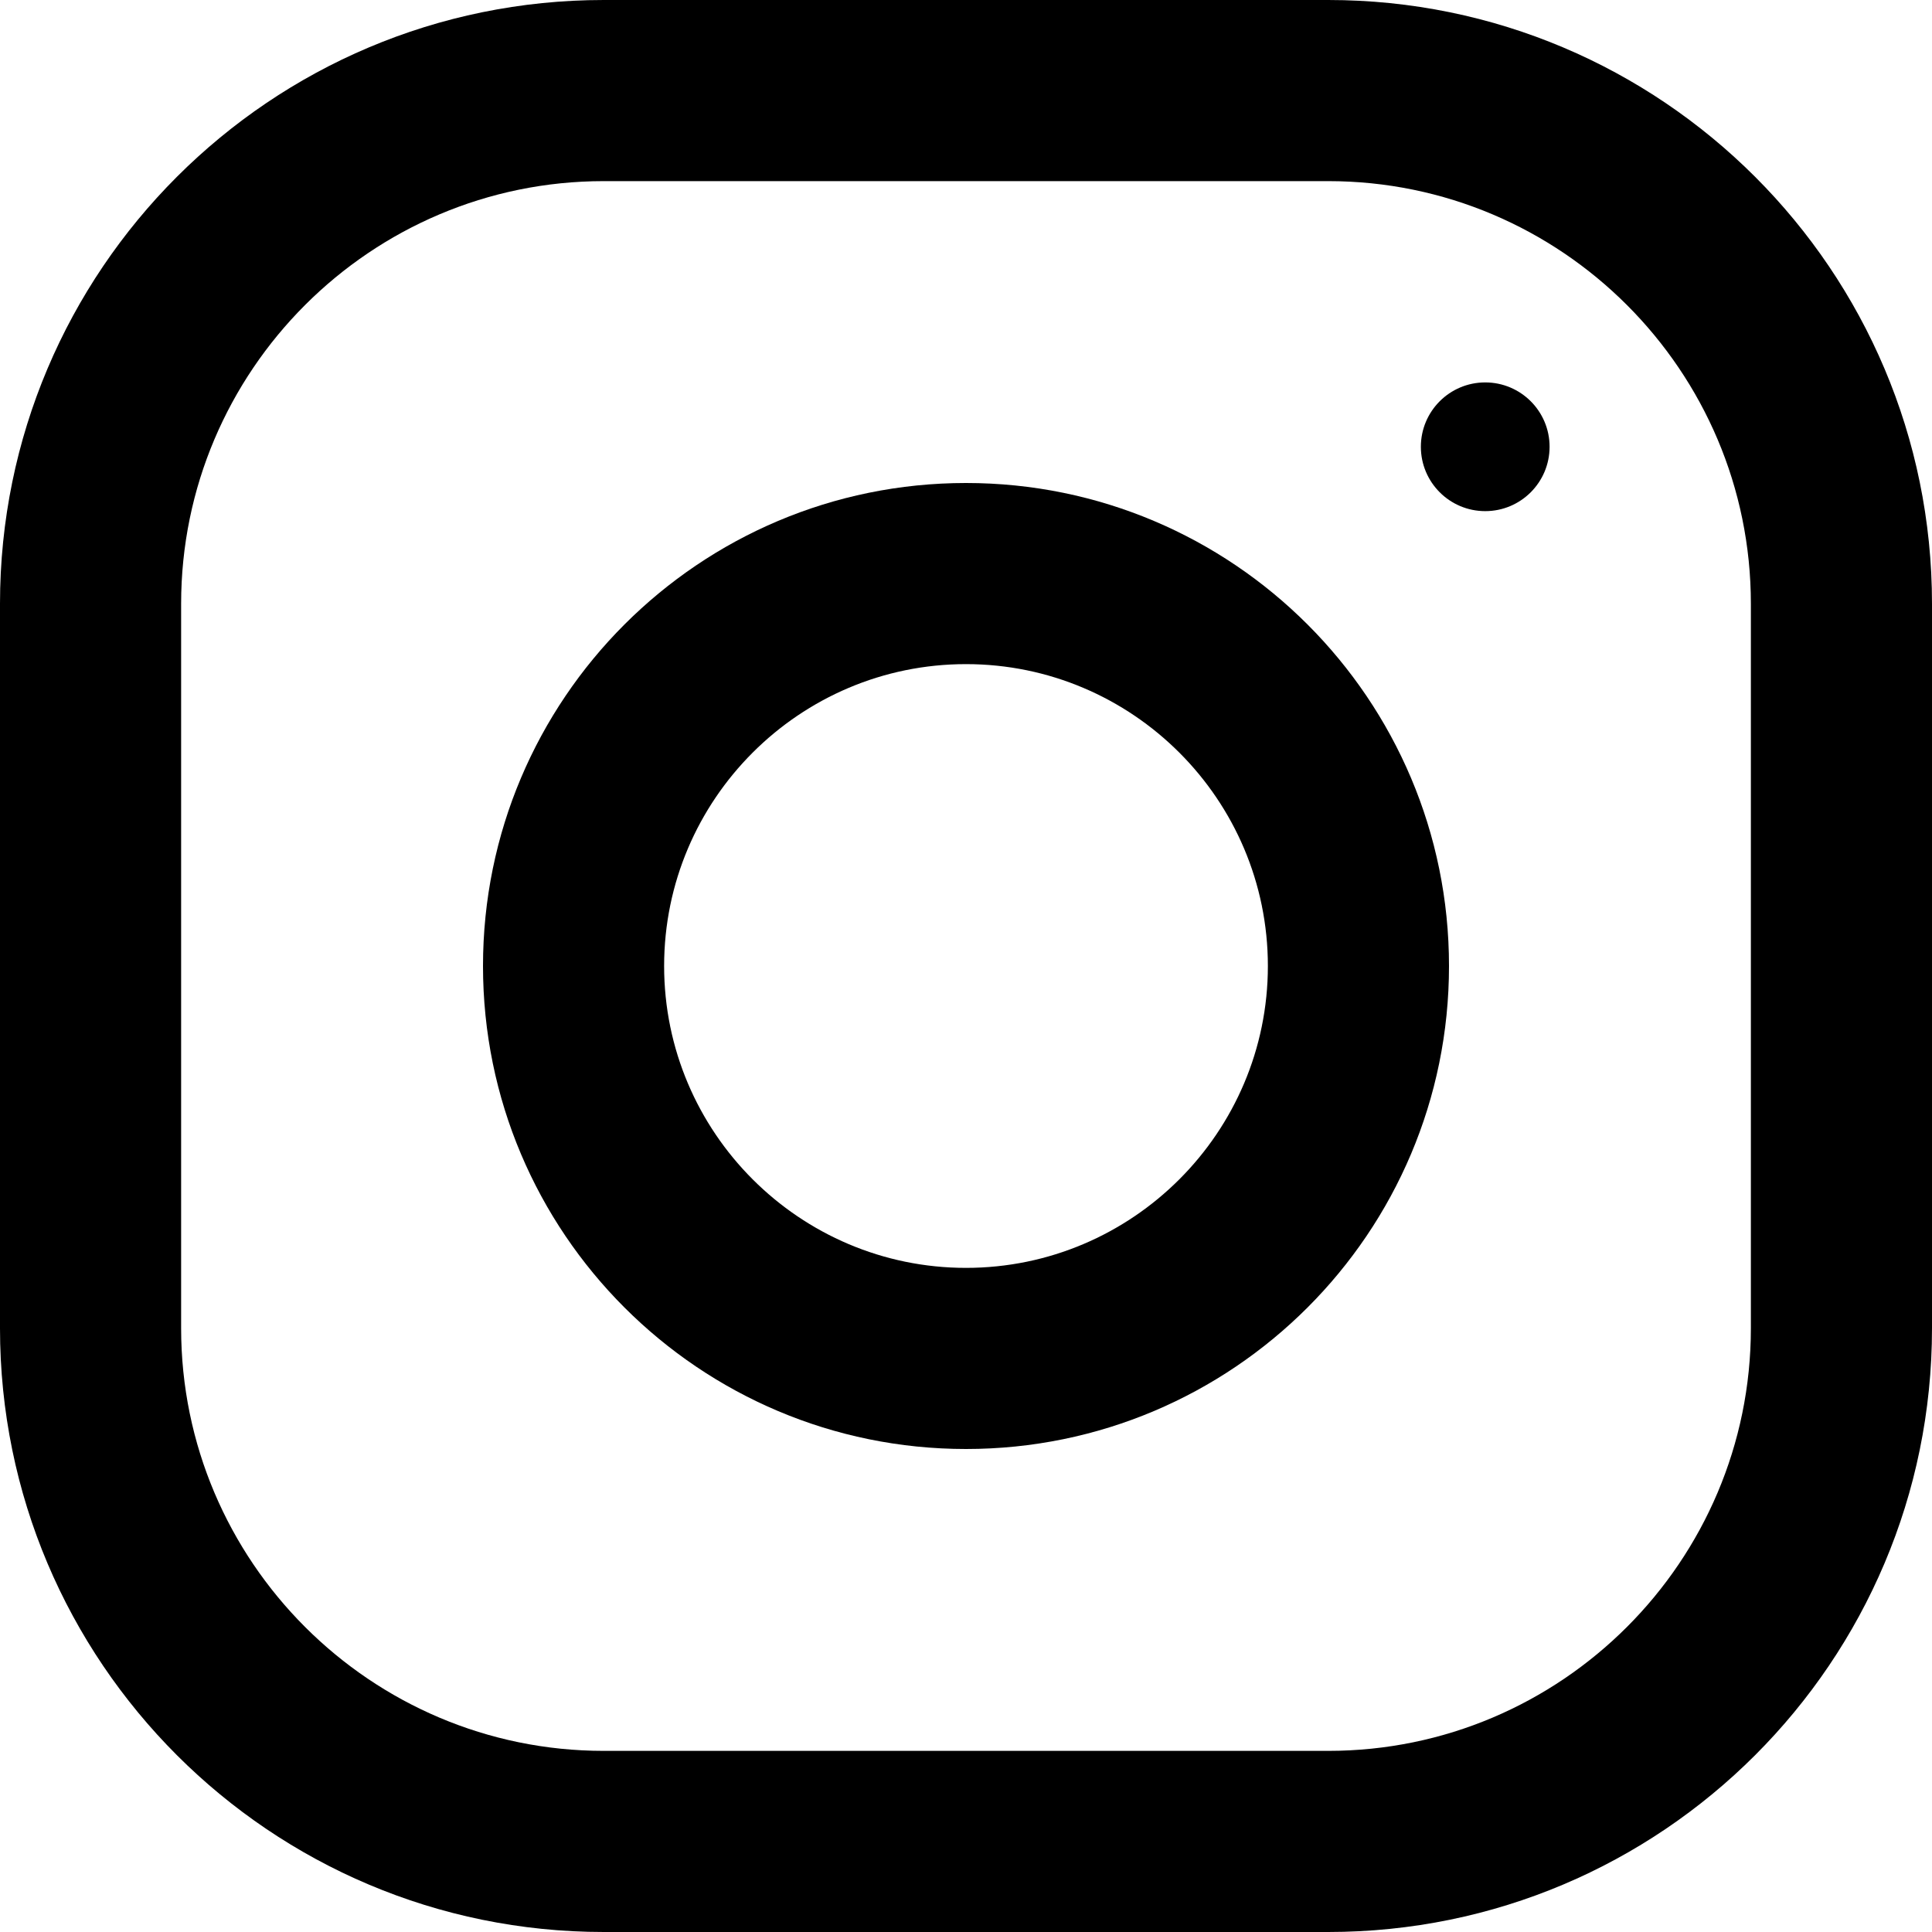
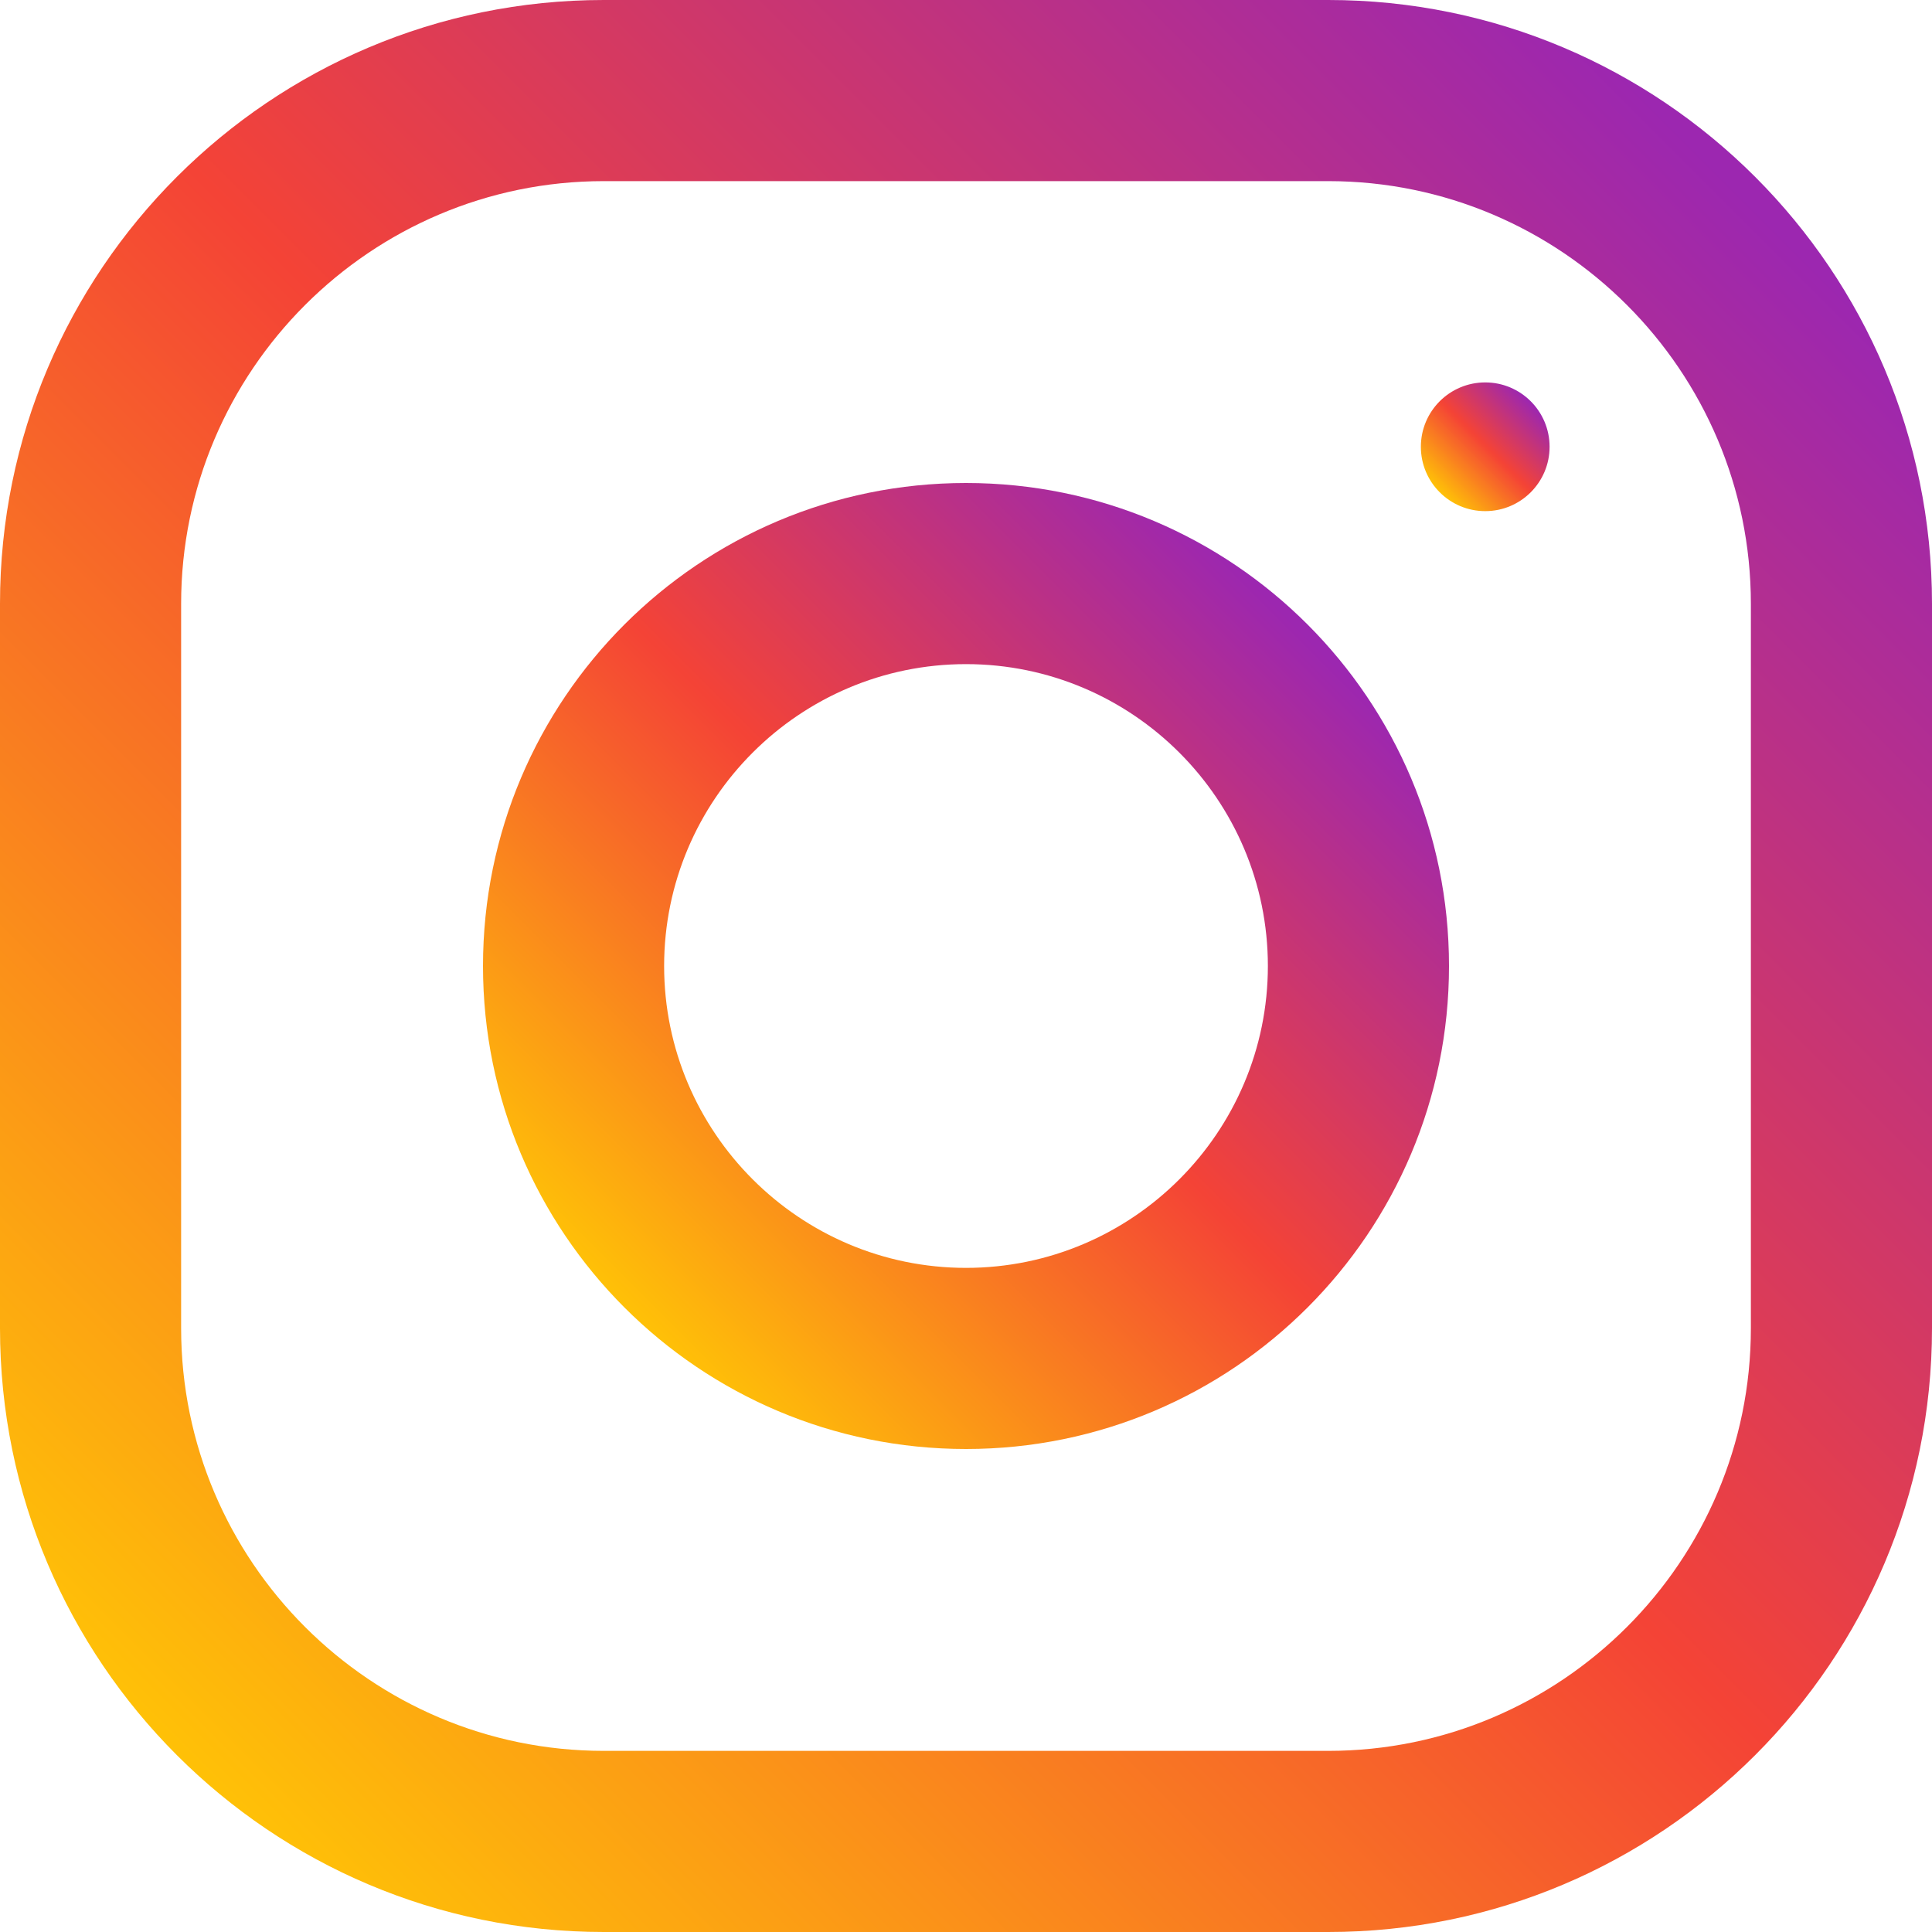
<svg xmlns="http://www.w3.org/2000/svg" version="1.1" id="Capa_1" x="0px" y="0px" viewBox="0 0 512 512" style="enable-background:new 0 0 512 512;" xml:space="preserve">
-   <g>
-     <g>
-       <path d="M352,0H160C71.648,0,0,71.648,0,160v192c0,88.352,71.648,160,160,160h192c88.352,0,160-71.648,160-160V160    C512,71.648,440.352,0,352,0z M464,352c0,61.76-50.24,112-112,112H160c-61.76,0-112-50.24-112-112V160C48,98.24,98.24,48,160,48    h192c61.76,0,112,50.24,112,112V352z" />
-     </g>
-   </g>
-   <g>
-     <g>
-       <path d="M256,128c-70.688,0-128,57.312-128,128s57.312,128,128,128s128-57.312,128-128S326.688,128,256,128z M256,336    c-44.096,0-80-35.904-80-80c0-44.128,35.904-80,80-80s80,35.872,80,80C336,300.096,300.096,336,256,336z" />
-     </g>
-   </g>
-   <g>
-     <g>
-       <circle cx="393.6" cy="118.4" r="17.056" />
-     </g>
-   </g>
+   <linearGradient id="SVGID_1_" gradientUnits="userSpaceOnUse" x1="-46.004" y1="634.121" x2="-32.933" y2="647.192" gradientTransform="matrix(32 0 0 -32 1519 20757)">
+     <stop offset="0" style="stop-color:#FFC107" />
+     <stop offset="0.507" style="stop-color:#F44336" />
+     <stop offset="0.99" style="stop-color:#9C27B0" />
+   </linearGradient>
+   <path style="fill:url(#SVGID_1_);" d="M352,0H160C71.648,0,0,71.648,0,160v192c0,88.352,71.648,160,160,160h192  c88.352,0,160-71.648,160-160V160C512,71.648,440.352,0,352,0z M464,352c0,61.76-50.24,112-112,112H160c-61.76,0-112-50.24-112-112  V160C48,98.24,98.24,48,160,48h192c61.76,0,112,50.24,112,112V352z" />
+   <linearGradient id="SVGID_2_" gradientUnits="userSpaceOnUse" x1="-42.297" y1="637.828" x2="-36.64" y2="643.485" gradientTransform="matrix(32 0 0 -32 1519 20757)">
+     <stop offset="0" style="stop-color:#FFC107" />
+     <stop offset="0.507" style="stop-color:#F44336" />
+     <stop offset="0.99" style="stop-color:#9C27B0" />
+   </linearGradient>
+   <path style="fill:url(#SVGID_2_);" d="M256,128c-70.688,0-128,57.312-128,128s57.312,128,128,128s128-57.312,128-128  S326.688,128,256,128z M256,336c-44.096,0-80-35.904-80-80c0-44.128,35.904-80,80-80s80,35.872,80,80  C336,300.096,300.096,336,256,336z" />
+   <linearGradient id="SVGID_3_" gradientUnits="userSpaceOnUse" x1="-35.546" y1="644.579" x2="-34.792" y2="645.333" gradientTransform="matrix(32 0 0 -32 1519 20757)">
+     <stop offset="0" style="stop-color:#FFC107" />
+     <stop offset="0.507" style="stop-color:#F44336" />
+     <stop offset="0.99" style="stop-color:#9C27B0" />
+   </linearGradient>
+   <circle style="fill:url(#SVGID_3_);" cx="393.6" cy="118.4" r="17.056" />
  <g>
</g>
  <g>
</g>
  <g>
</g>
  <g>
</g>
  <g>
</g>
  <g>
</g>
  <g>
</g>
  <g>
</g>
  <g>
</g>
  <g>
</g>
  <g>
</g>
  <g>
</g>
  <g>
</g>
  <g>
</g>
  <g>
</g>
</svg>
